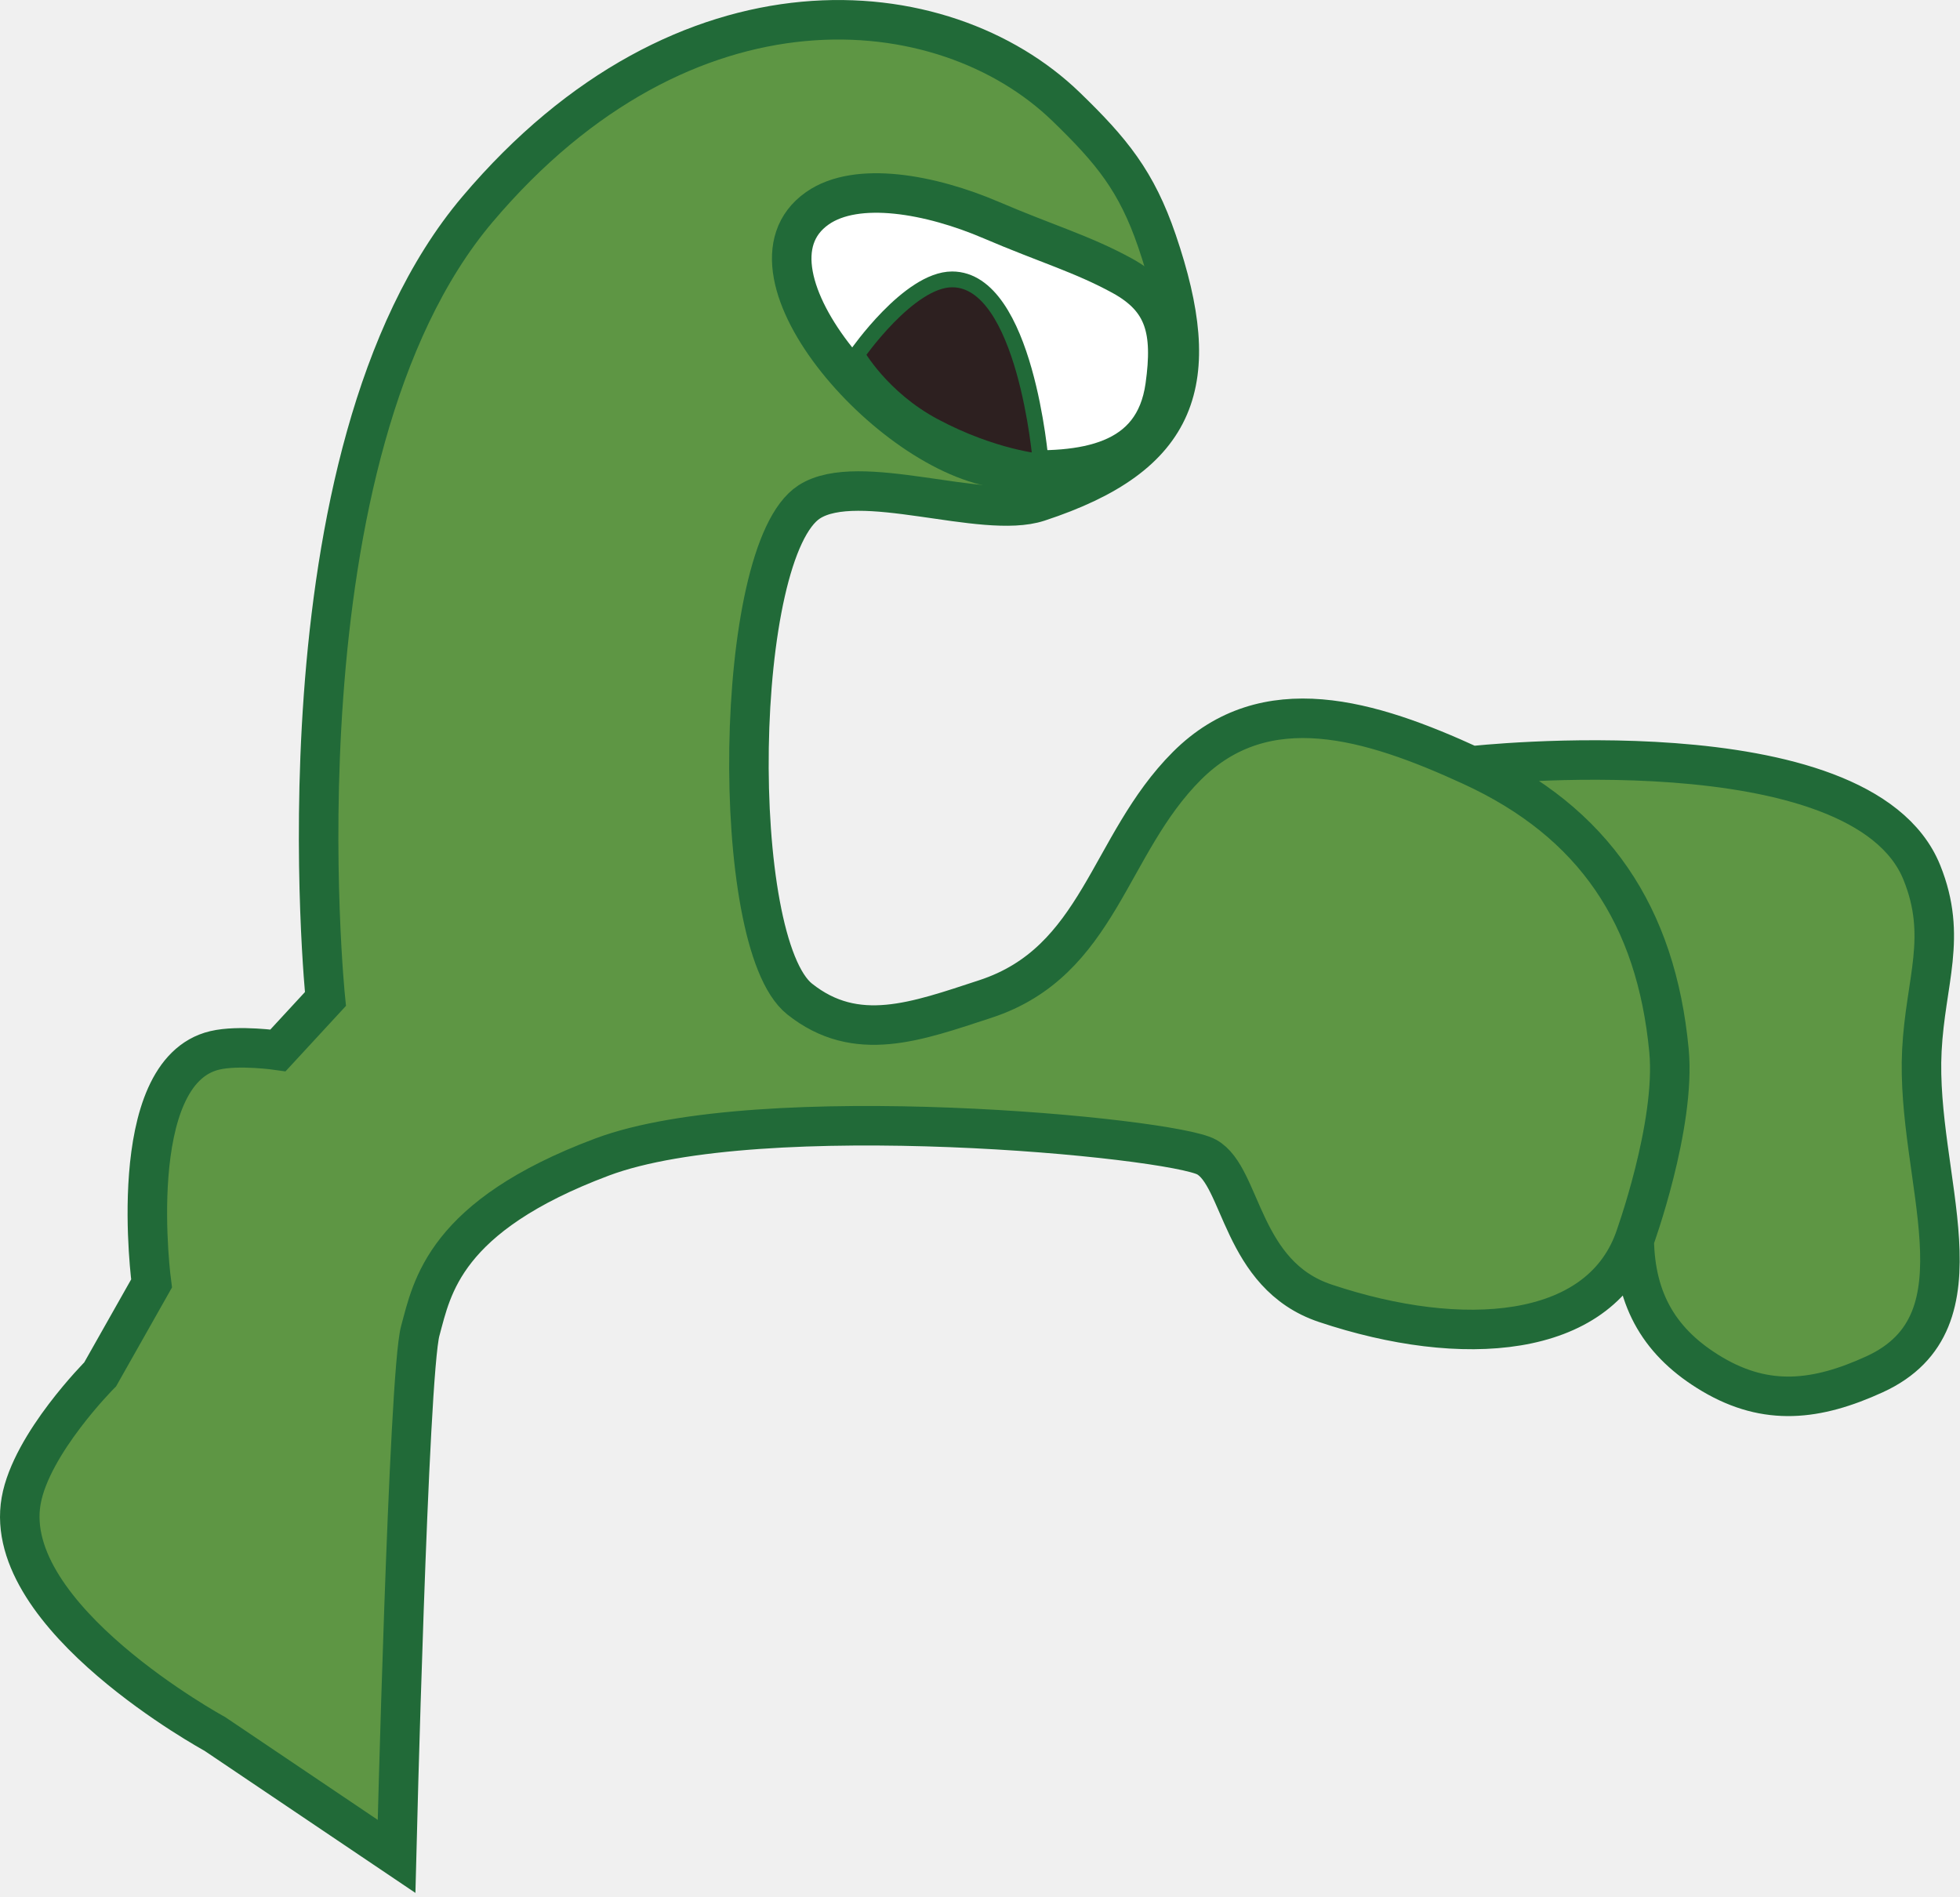
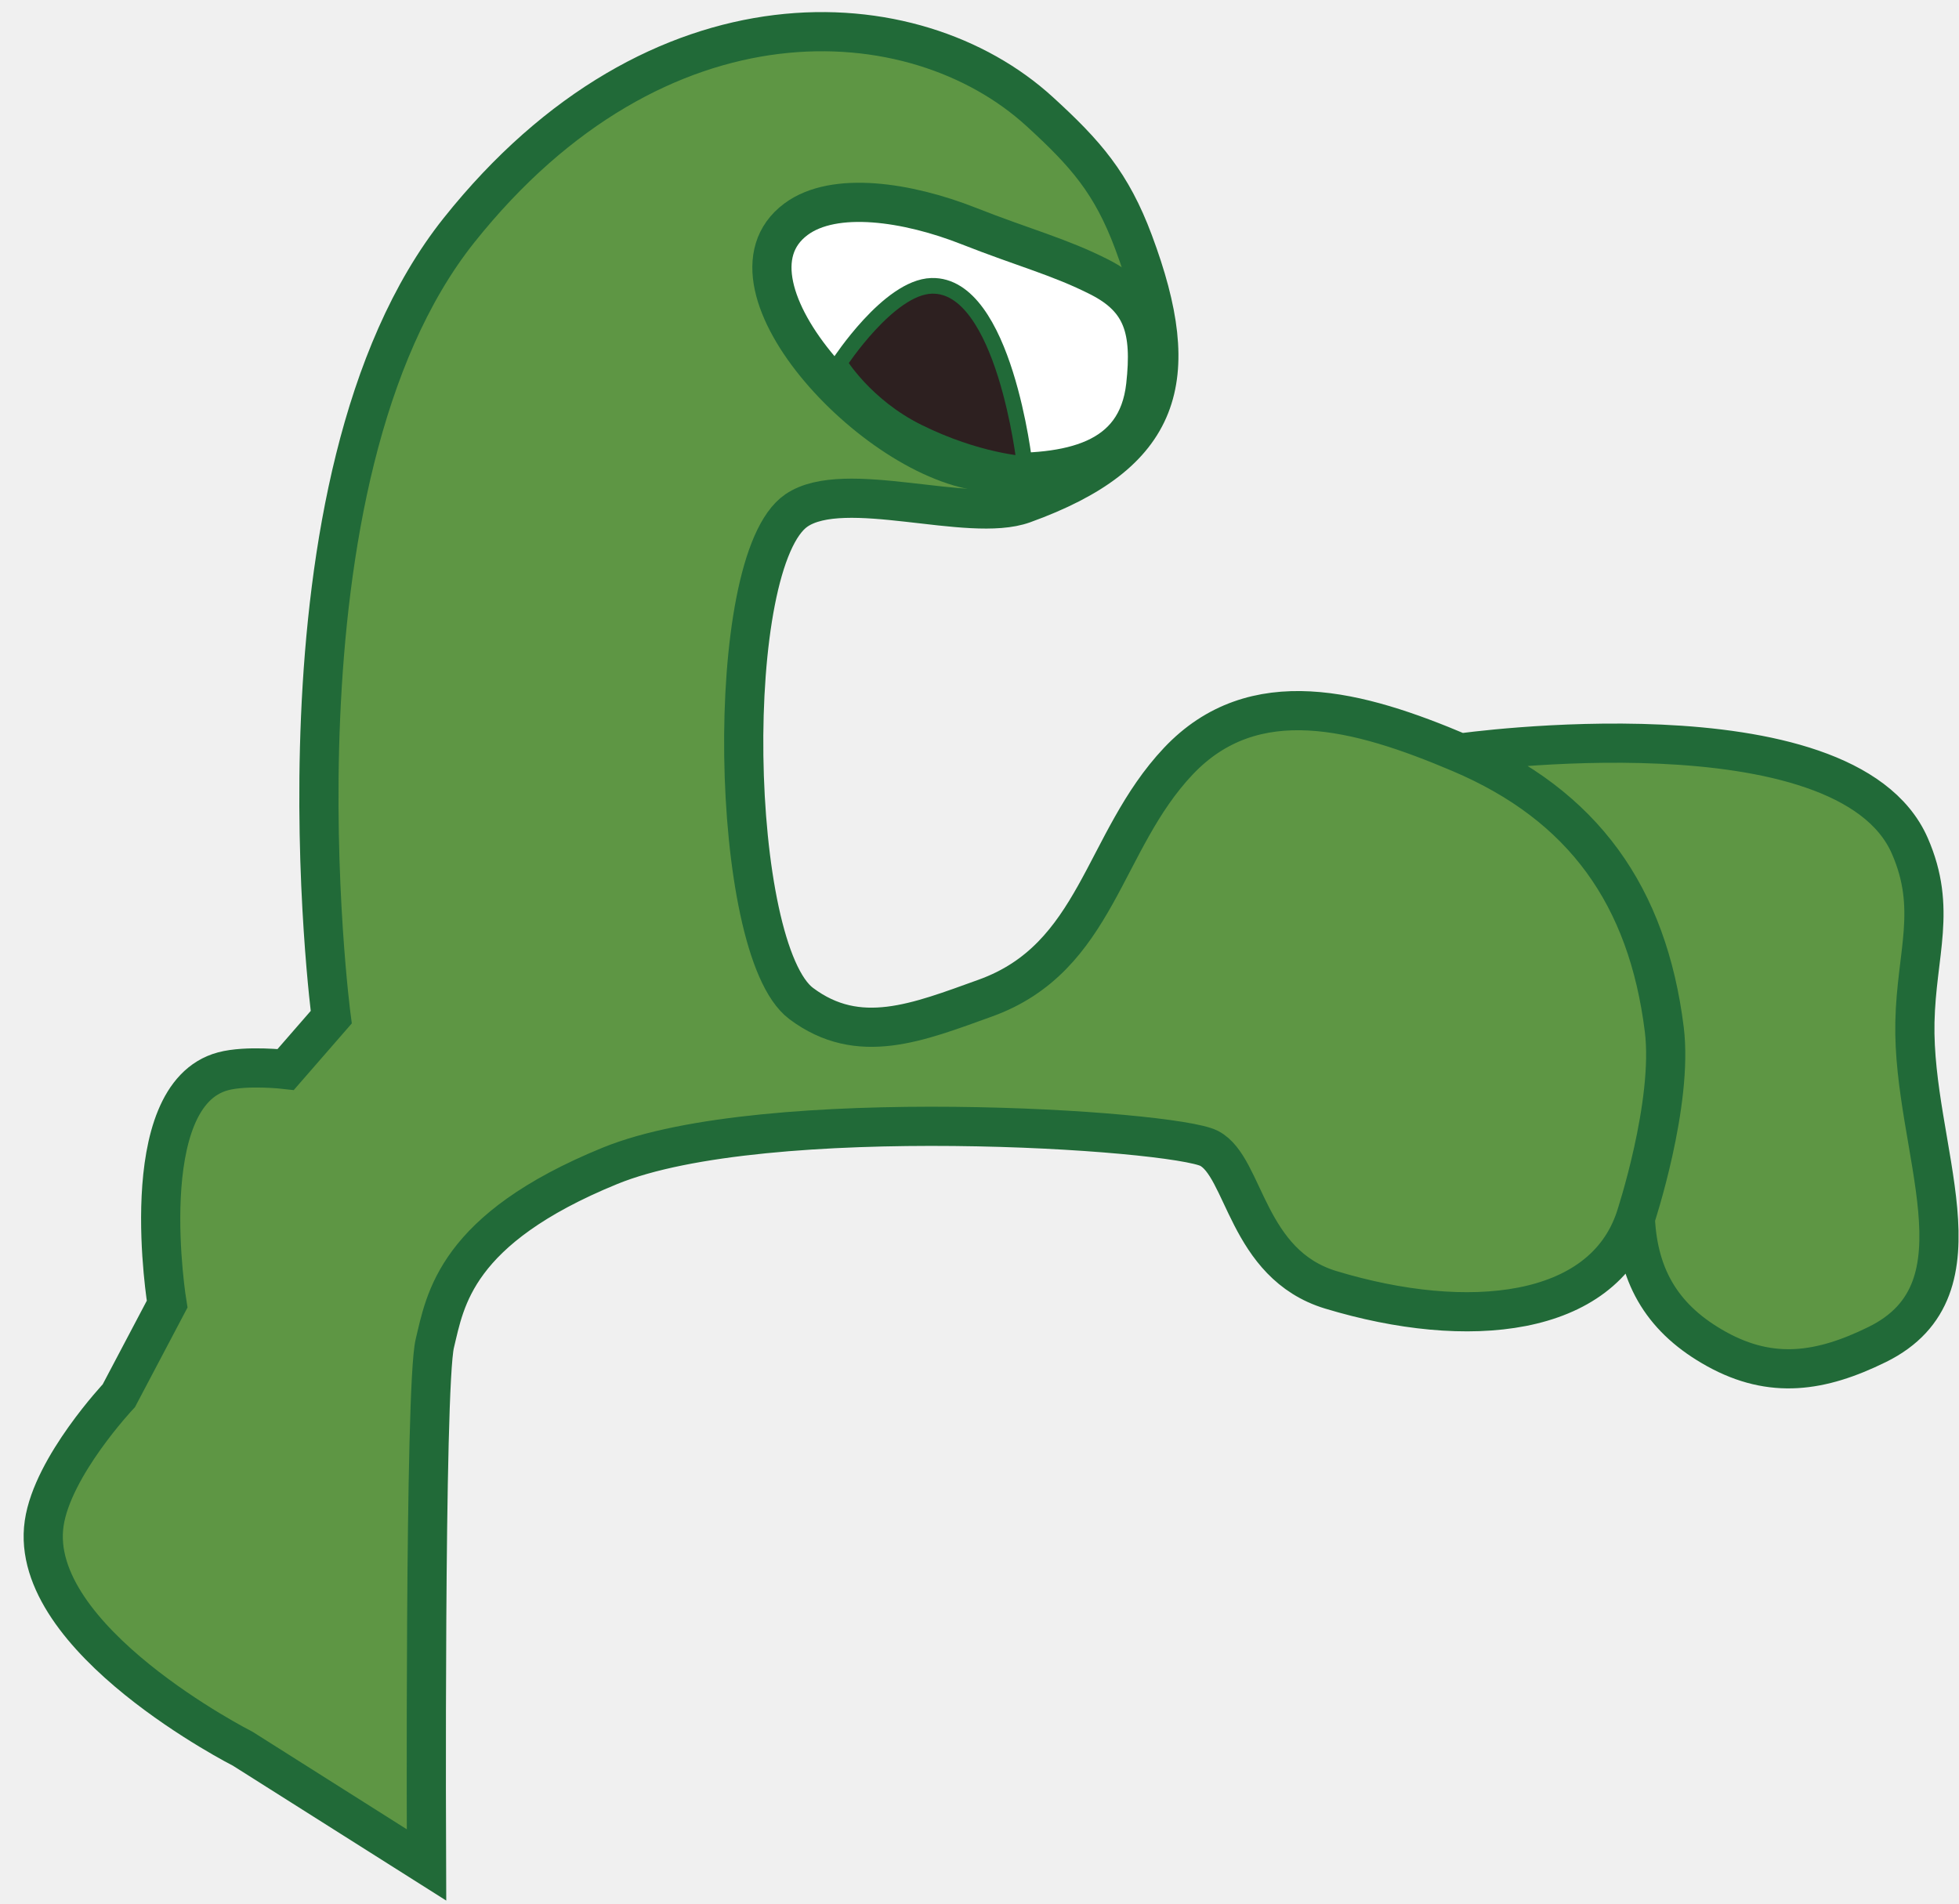
- <svg xmlns="http://www.w3.org/2000/svg" width="248" height="240" viewBox="0 0 248 240" fill="none">
-   <path d="M41.176 126.423C41.176 126.423 34.12 57.597 60.398 26.51C86.676 -4.577 119.351 -1.541 134.898 13.51C140.657 19.085 143.812 22.924 146.398 30.51C152.475 48.339 149.292 57.629 131.398 63.51C124.349 65.827 108.636 59.492 102.398 63.51C92.713 69.748 92.165 119.245 101.176 126.423C108.354 132.142 115.953 129.276 124.676 126.423C139.149 121.69 140.176 106.923 150.176 96.924C160.117 86.982 173.4 91.054 186.176 96.924C186.176 96.924 235.497 91.395 243.176 110.423C246.464 118.572 243.624 124.148 243.176 132.923C242.349 149.084 251.895 167.2 237.176 173.923C229.894 177.25 223.568 177.996 216.676 173.923C210.063 170.015 206.913 164.604 206.781 156.923C202.176 169.423 185.055 170.739 167.676 164.923C156.993 161.349 157.176 148.923 152.676 146.423C148.176 143.923 96.176 138.923 76.176 146.423C56.176 153.923 54.676 162.923 53.176 168.423C51.676 173.923 50.176 234.923 50.176 234.923L27.176 219.423C27.176 219.423 0.083 204.673 2.676 189.923C3.952 182.666 12.676 173.923 12.676 173.923L19.176 162.423C19.176 162.423 15.559 135.67 27.176 132.923C30.216 132.205 35.176 132.923 35.176 132.923L41.176 126.423Z" fill="#5E9644" />
-   <path d="M186.176 96.924C173.4 91.054 160.117 86.982 150.176 96.924C140.176 106.923 139.149 121.69 124.676 126.423C115.953 129.276 108.354 132.142 101.176 126.423C92.165 119.245 92.713 69.748 102.398 63.51C108.636 59.492 124.349 65.827 131.398 63.51C149.292 57.629 152.475 48.339 146.398 30.51C143.812 22.924 140.657 19.085 134.898 13.51C119.351 -1.541 86.676 -4.577 60.398 26.51C34.12 57.597 41.176 126.423 41.176 126.423L35.176 132.923C35.176 132.923 30.216 132.205 27.176 132.923C15.559 135.67 19.176 162.423 19.176 162.423L12.676 173.923C12.676 173.923 3.952 182.666 2.676 189.923C0.083 204.673 27.176 219.423 27.176 219.423L50.176 234.923C50.176 234.923 51.676 173.923 53.176 168.423C54.676 162.923 56.176 153.923 76.176 146.423C96.176 138.923 148.176 143.923 152.676 146.423C157.176 148.923 156.993 161.349 167.676 164.923C185.055 170.739 202.176 169.423 206.781 156.923M186.176 96.924C201.729 104.069 209.551 115.884 211.176 132.923C212.08 142.409 206.781 156.923 206.781 156.923M186.176 96.924C186.176 96.924 235.497 91.395 243.176 110.423C246.464 118.572 243.624 124.148 243.176 132.923C242.349 149.084 251.895 167.2 237.176 173.923C229.894 177.25 223.568 177.996 216.676 173.923C210.063 170.015 206.913 164.604 206.781 156.923" stroke="#216A38" stroke-width="5" stroke-linecap="round" />
-   <path d="M125.425 27.856C117.752 24.568 108.425 22.856 103.425 26.356C91.956 34.385 113.453 58.466 127.425 59.356C137.274 59.984 146.058 58.629 147.426 48.856C148.406 41.849 147.426 37.856 141.926 34.856C136.921 32.126 132.426 30.856 125.425 27.856Z" fill="white" stroke="#216A38" stroke-width="5" stroke-linecap="round" />
-   <path d="M120.473 35.356C115.008 35.356 108.426 44.856 108.426 44.856C108.426 44.856 111.523 50.376 118.176 53.924C125.676 57.924 131.676 58.424 131.676 58.424C131.676 58.424 129.783 35.356 120.473 35.356Z" fill="#2D2020" stroke="#216A38" stroke-width="2" stroke-linecap="round" />
+ <svg xmlns="http://www.w3.org/2000/svg" width="250" height="243" viewBox="0 0 250 243" fill="none">
+   <path d="M42.27 129.821C42.27 129.821 33.212 61.229 58.572 29.39C83.933 -2.449 116.683 -0.367 132.662 14.225C138.581 19.629 141.847 23.374 144.652 30.882C151.246 48.526 148.335 57.905 130.62 64.305C123.642 66.827 107.751 60.953 101.633 65.15C92.133 71.668 93.028 121.16 102.244 128.073C109.586 133.579 117.099 130.493 125.734 127.388C140.064 122.234 140.66 107.444 150.364 97.157C160.011 86.93 173.408 90.614 186.349 96.108C186.349 96.108 235.488 89.145 243.718 107.941C247.242 115.99 244.566 121.647 244.374 130.432C244.018 146.61 254.088 164.439 239.571 171.589C232.389 175.126 226.088 176.057 219.08 172.186C212.355 168.473 209.049 163.155 208.694 155.482C204.455 168.111 187.38 169.925 169.838 164.618C159.056 161.357 158.876 148.931 154.305 146.563C149.734 144.195 97.611 140.713 77.838 148.793C58.065 156.872 56.828 165.912 55.489 171.454C54.15 176.995 54.428 238.013 54.428 238.013L30.986 223.19C30.986 223.19 3.475 209.235 5.637 194.416C6.701 187.125 15.166 178.131 15.166 178.131L21.328 166.447C21.328 166.447 16.934 139.81 28.465 136.726C31.483 135.919 36.462 136.493 36.462 136.493L42.27 129.821Z" fill="#5E9644" />
+   <path d="M186.349 96.108C173.408 90.614 160.011 86.93 150.364 97.157C140.66 107.444 140.064 122.234 125.734 127.388C117.099 130.493 109.586 133.579 102.244 128.073C93.028 121.16 92.133 71.668 101.633 65.15C107.751 60.953 123.642 66.827 130.62 64.305C148.335 57.905 151.246 48.526 144.652 30.882C141.847 23.374 138.581 19.629 132.662 14.225C116.683 -0.367 83.933 -2.449 58.572 29.39C33.212 61.229 42.27 129.821 42.27 129.821L36.462 136.493C36.462 136.493 31.483 135.919 28.465 136.726C16.934 139.81 21.328 166.447 21.328 166.447L15.166 178.131C15.166 178.131 6.701 187.125 5.637 194.416C3.475 209.235 30.986 223.19 30.986 223.19L54.428 238.013C54.428 238.013 54.15 176.995 55.489 171.454C56.828 165.912 58.065 156.872 77.838 148.793C97.611 140.713 149.734 144.195 154.305 146.563C158.876 148.931 159.056 161.357 169.838 164.618C187.38 169.925 204.455 168.111 208.694 155.482M186.349 96.108C202.104 102.797 210.266 114.38 212.387 131.364C213.568 140.819 208.694 155.482 208.694 155.482M186.349 96.108C186.349 96.108 235.488 89.145 243.718 107.941C247.242 115.99 244.566 121.647 244.374 130.432C244.018 146.61 254.088 164.439 239.571 171.589C232.389 175.126 226.088 176.057 219.08 172.186C212.355 168.473 209.049 163.155 208.694 155.482" stroke="#216A38" stroke-width="5" stroke-linecap="round" />
+   <path d="M123.611 28.841C115.845 25.777 106.473 24.338 101.577 27.983C90.346 36.342 112.537 59.786 126.529 60.269C136.391 60.609 145.132 58.999 146.214 49.191C146.99 42.158 145.894 38.195 140.309 35.357C135.226 32.774 130.696 31.635 123.611 28.841Z" fill="white" stroke="#216A38" stroke-width="5" stroke-linecap="round" />
+   <path d="M118.88 36.482C113.417 36.641 107.114 46.329 107.114 46.329C107.114 46.329 110.371 51.756 117.124 55.108C124.738 58.888 130.75 59.213 130.75 59.213C130.75 59.213 128.185 36.21 118.88 36.482Z" fill="#2D2020" stroke="#216A38" stroke-width="2" stroke-linecap="round" />
</svg>
